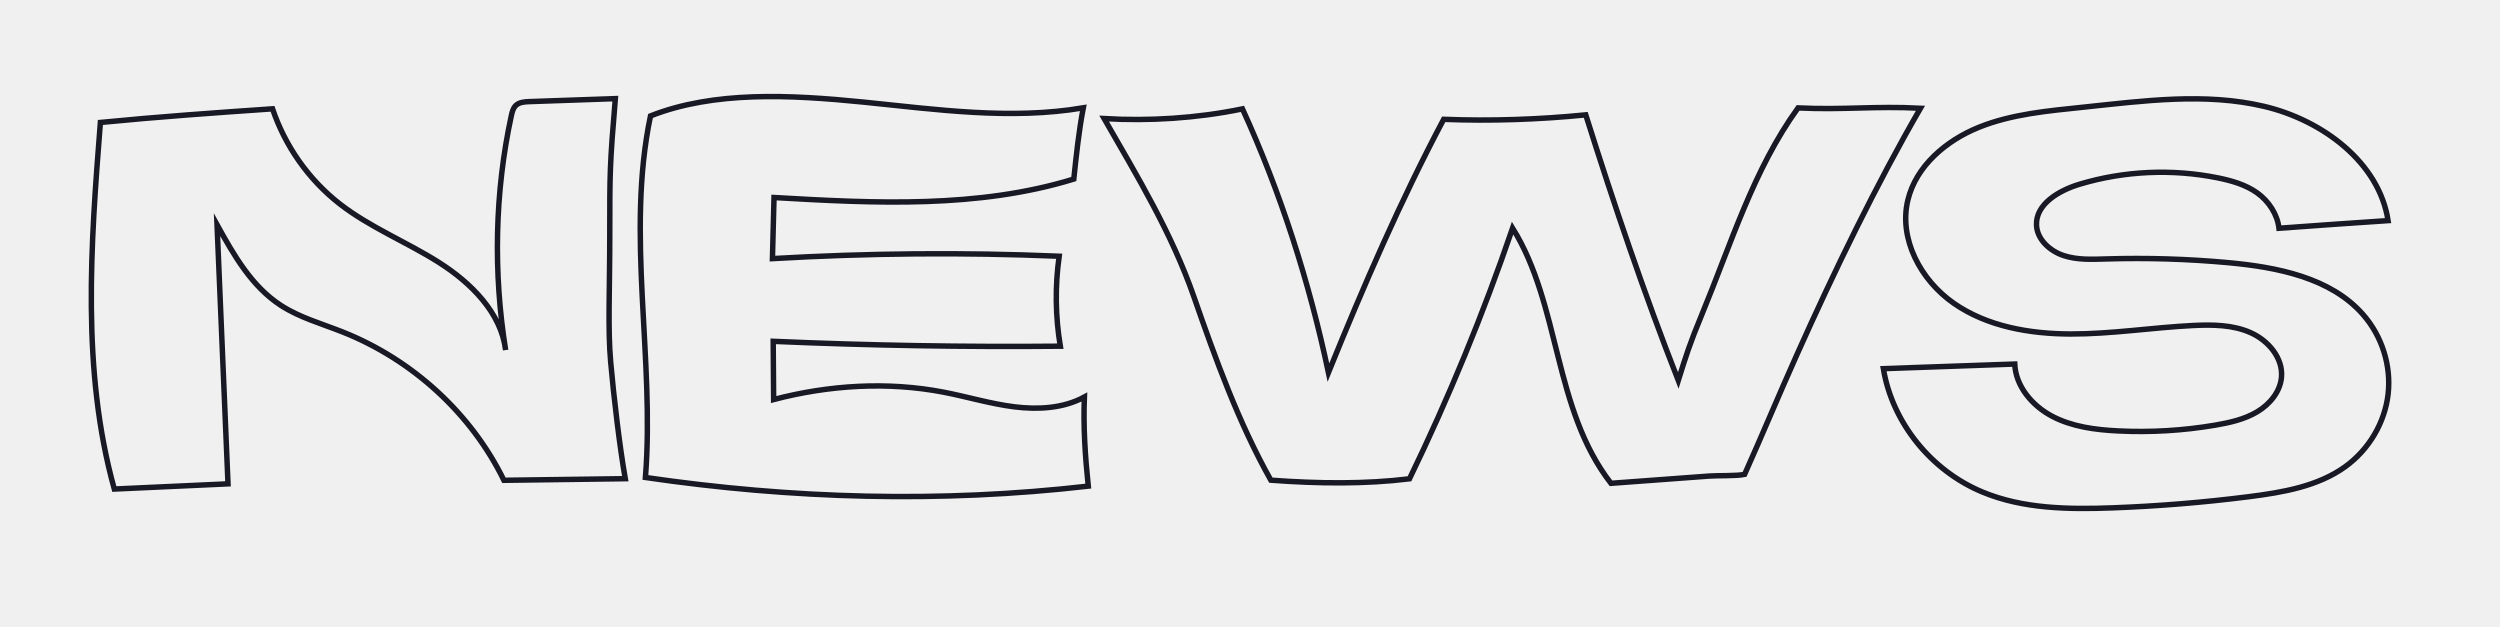
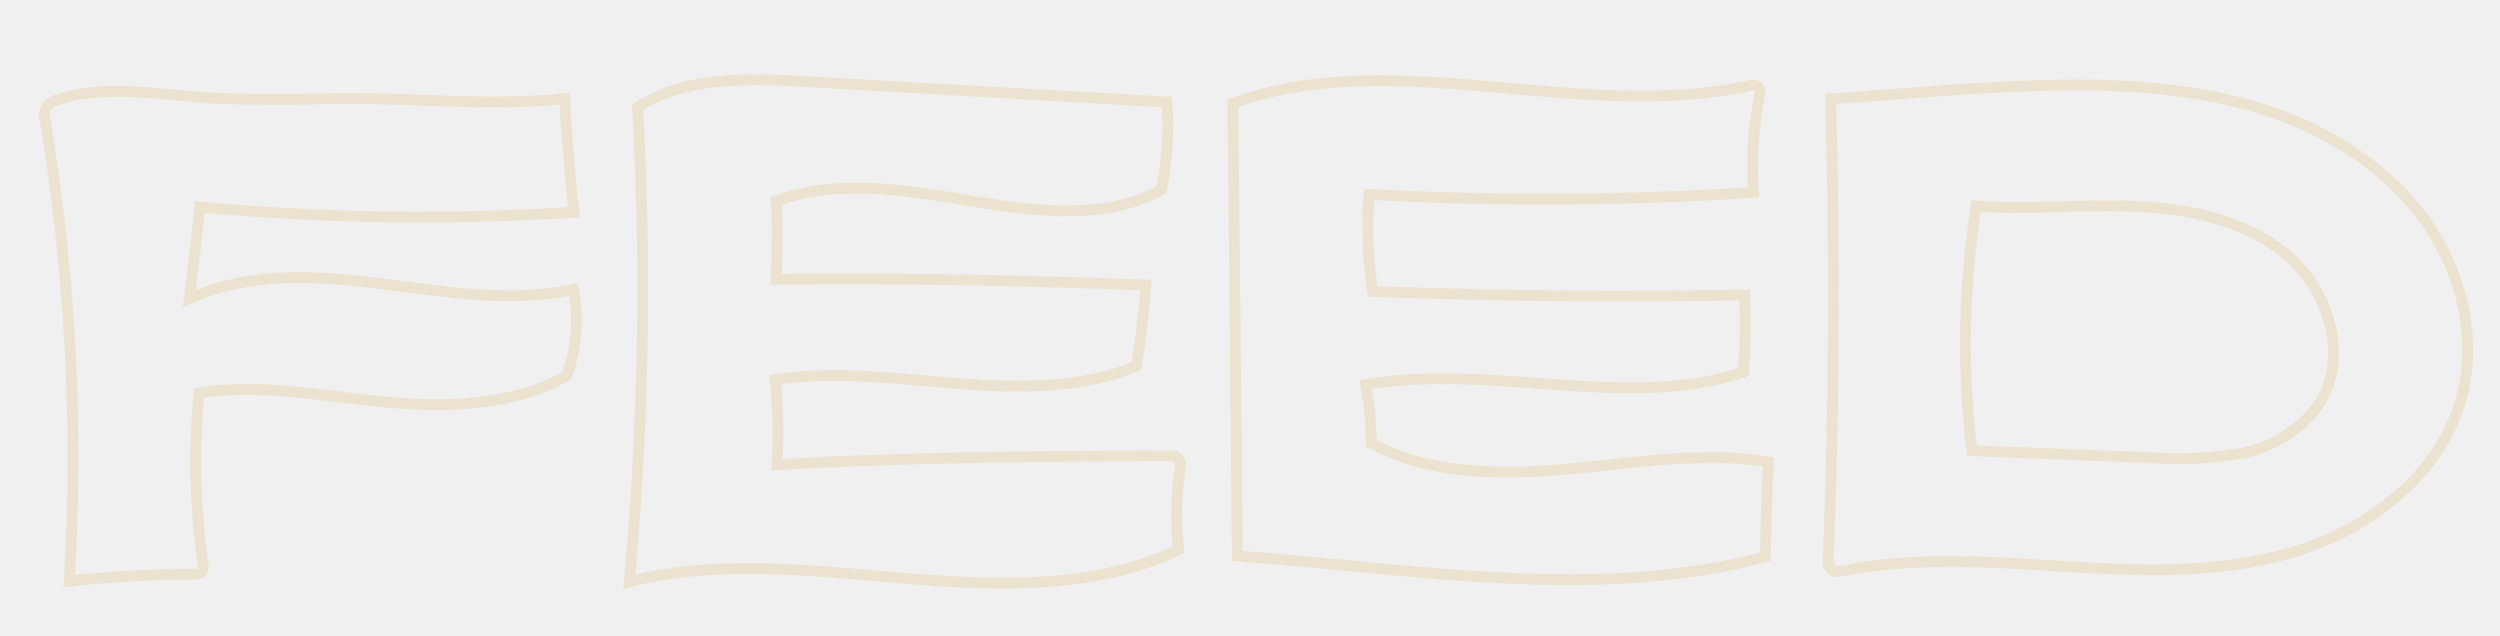
- <svg xmlns="http://www.w3.org/2000/svg" viewBox="0 0 914 229" fill="none">
-   <g clip-path="url(#clip0)" stroke="#191926" stroke-width="2" stroke-miterlimit="10">
-     <path d="M36.7 44.772c-3.533 44.81-6.965 90.649 5.088 134.023 13.85-.641 27.72-1.262 41.57-1.902l-4.012-94.744c6.107 11.062 12.633 22.57 23.389 29.537 6.805 4.405 14.828 6.637 22.391 9.626 25.704 10.15 47.217 29.925 59.111 54.281l44.362-.583c-2.055-11.682-4.21-29.944-5.328-42.539-1.097-12.401-.339-25.598-.339-47.198 0-22.007-.02-24.879 2.035-49.215-10.457.369-20.894.718-31.351 1.087-1.796.058-3.772.194-5.049 1.436-.978.95-1.317 2.348-1.616 3.668-6.087 28.12-6.646 57.366-2.096 85.719-1.676-13.643-12.592-24.549-24.446-32.06-11.854-7.51-25.165-12.789-36.201-21.367-11.435-8.907-20.016-21.23-24.566-34.757-20.795 1.436-41.63 2.892-62.942 4.988zM237.82 42.385c-9.061 43.374 1.616 88.339-1.856 132.179 53.443 7.802 107.844 9.374 161.906 3.163-1.138-10.926-1.856-21.89-1.417-32.584-7.664 4.173-16.923 4.677-25.624 3.591-8.701-1.087-17.143-3.668-25.764-5.337-20.475-3.959-41.988-2.64-62.224 2.678-.06-7.103-.12-14.186-.16-21.289a1993.772 1993.772 0 00104.971 1.785 108.209 108.209 0 01-.419-32.894c-34.924-1.456-69.927-1.145-104.831.873.2-7.452.379-14.885.579-22.337 36.919 2.135 74.557 4.017 109.6-6.754.918-8.733 1.836-17.485 3.472-26.044-26.522 4.503-53.662.621-80.444-2.096-26.761-2.678-54.6-4.095-77.789 5.066zM403.677 43.355c12.153 21.153 24.746 41.977 32.788 65.071 8.042 23.094 16.364 46.11 28.158 67.128 17.283 1.281 34.645 1.475 50.689-.505a814.435 814.435 0 0037.698-91.658c17.581 28.295 14.788 65.983 35.961 93.308 11.994-.893 23.988-1.786 36.001-2.659 3.014-.213 9.839.019 12.852-.602 6.985-15.622 11.994-27.829 18.979-43.451 13.85-30.954 29.396-62.956 45.321-90.417-16.524-.873-28.059.68-44.762-.116-16.325 22.59-24.527 49.817-35.124 75.434-4.53 10.946-5.787 15.04-8.661 24.22-12.532-31.983-23.548-64.528-33.826-97.112-17.262 1.708-34.624 2.29-51.946 1.63-15.805 29.848-29.276 60.879-42.128 92.571-7.024-33.166-17.402-65.653-31.431-96.394-16.863 3.494-34.265 4.503-50.569 3.552zM833.196 83.45c13.591-.99 27.181-1.961 39.893-2.796-3.293-21.27-23.908-36.717-45.4-41.782-21.493-5.066-44.004-2-65.996.31-12.952 1.359-26.183 2.504-38.216 7.355-12.034 4.852-22.95 14.187-25.944 26.53-3.452 14.166 4.59 29.342 16.784 37.823 12.193 8.481 27.699 11.179 42.686 11.217 14.987.039 29.855-2.367 44.802-3.105 7.145-.349 14.568-.271 21.054 2.64 6.506 2.891 11.834 9.295 11.255 16.224-.439 5.278-4.21 9.897-8.86 12.672-4.63 2.775-10.078 3.998-15.446 4.91a163.542 163.542 0 01-35.503 2.096c-8.302-.407-16.803-1.533-24.107-5.395-7.304-3.862-13.251-10.965-13.61-19.057l-48.035 1.688c3.253 19.659 17.402 37.28 36.221 45.101 14.867 6.191 31.571 6.385 47.735 5.784a559.597 559.597 0 0049.692-4.076c12.372-1.572 25.244-3.765 35.262-11.003 8.621-6.249 14.429-16.05 15.626-26.452 1.198-10.383-2.195-21.212-9.18-29.168-11.814-13.469-31.391-17.311-49.511-18.96-14.728-1.34-29.536-1.786-44.303-1.34-5.289.155-10.717.427-15.726-1.261-5.009-1.689-9.539-5.842-9.819-10.984-.419-7.783 8.242-12.848 15.906-15.118 16.204-4.852 33.686-5.628 50.29-2.29 5.128 1.028 10.277 2.503 14.488 5.511s7.404 7.88 7.962 12.925z" />
+ <svg xmlns="http://www.w3.org/2000/svg" width="232" height="59" viewBox="0 0 232 59" fill="none">
+   <g clip-path="url(#clip0)" stroke="#EBE2D0" stroke-miterlimit="10">
+     <path d="M4.15 10.93a191.41 191.41 0 012.28 43c3.922-.43 7.865-.647 11.81-.65a.641.641 0 00.63-.74 66.002 66.002 0 01-.39-16.1c5.73-.85 11.55.33 17.32.87s12 .32 16.79-2.44a15.17 15.17 0 00.63-8c-5.85 1.24-11.9.21-17.83-.54-5.93-.75-12.17-1.17-17.82 1.39.34-2.88.69-5.75 1-8.5a227.865 227.865 0 0034.68.48c-.35-3.6-.69-7.21-.84-10.54-7.33.75-14.58-.17-21.92 0-3.73.09-7.47.12-11.2-.09-3.95-.23-10-1.36-14.31.32a1.35 1.35 0 00-.83 1.54v0zM59.17 9.98a299.272 299.272 0 01-.77 44c8.34-2.11 17.11-1 25.69-.3 8.58.7 17.57 1 25.28-2.65a27.65 27.65 0 01.19-7.74.841.841 0 00-.81-1c-12 .05-24.07.12-36.65.83a49.242 49.242 0 00-.16-7.88c5.62-.88 11.34-.07 17 .36s11.59.46 16.5-1.62c.429-2.493.726-5.006.89-7.53-11.42-.44-22.86-.66-34.3-.53.08-2.48.17-5 0-7.26 5.74-2.12 12.11-1 18.15 0 6.04 1 12.55 1.77 17.61-1.06.523-2.676.695-5.41.51-8.13L75.09 7.59c-5.57-.34-11.64-.52-15.92 2.39zM114.411 9.59c.14 13.85.29 27.7.41 42 16.53 1.21 33.44 4.25 49 .07.06-2.93.12-5.86.28-8.8-6.17-1-12.46.12-18.69.68s-12.84.49-18.16-2.4a29.84 29.84 0 00-.52-5.45c11.84-2 24.26 2.45 35.07-1.16.174-2.383.207-4.774.1-7.16-11.52.23-23.06.1-34.52-.33a40.096 40.096 0 01-.34-9c11.886.646 23.8.585 35.68-.18a34.559 34.559 0 01.6-9.19.65.65 0 00-.178-.598.647.647 0 00-.602-.162c-15.91 3.52-33.31-3.78-48.13 1.68zM169.88 9.19c.41 14.16.35 28.34-.23 43a.831.831 0 001 .85c6.68-1.39 13.62-.92 20.45-.5 7.18.43 14.53.77 21.44-1.23 6.91-2 13.44-6.78 15.66-13.63 1.93-6 .25-12.78-3.57-17.77s-9.54-8.32-15.57-10.05c-6.03-1.73-12.4-2.08-18.68-1.95-6.84.14-13.66.8-20.5 1.28z" />
+     <path d="M183.39 19.11a82.772 82.772 0 00-.4 22.72l16.46.63c2.863.23 5.743.092 8.57-.41a11.348 11.348 0 007.13-4.46c2.83-4.25 1.09-10.4-2.76-13.77-3.85-3.37-9.19-4.46-14.3-4.67-5.11-.21-10.25.37-14.7-.04z" />
  </g>
  <defs>
    <clipPath id="clip0">
-       <path fill="#fff" transform="rotate(90 457 457)" d="M0 0h229v914H0z" />
+       <path fill="#EBE2D0" transform="rotate(90 115.565 116.155)" d="M0 0h58.13v231.31H0z" />
    </clipPath>
  </defs>
</svg>
